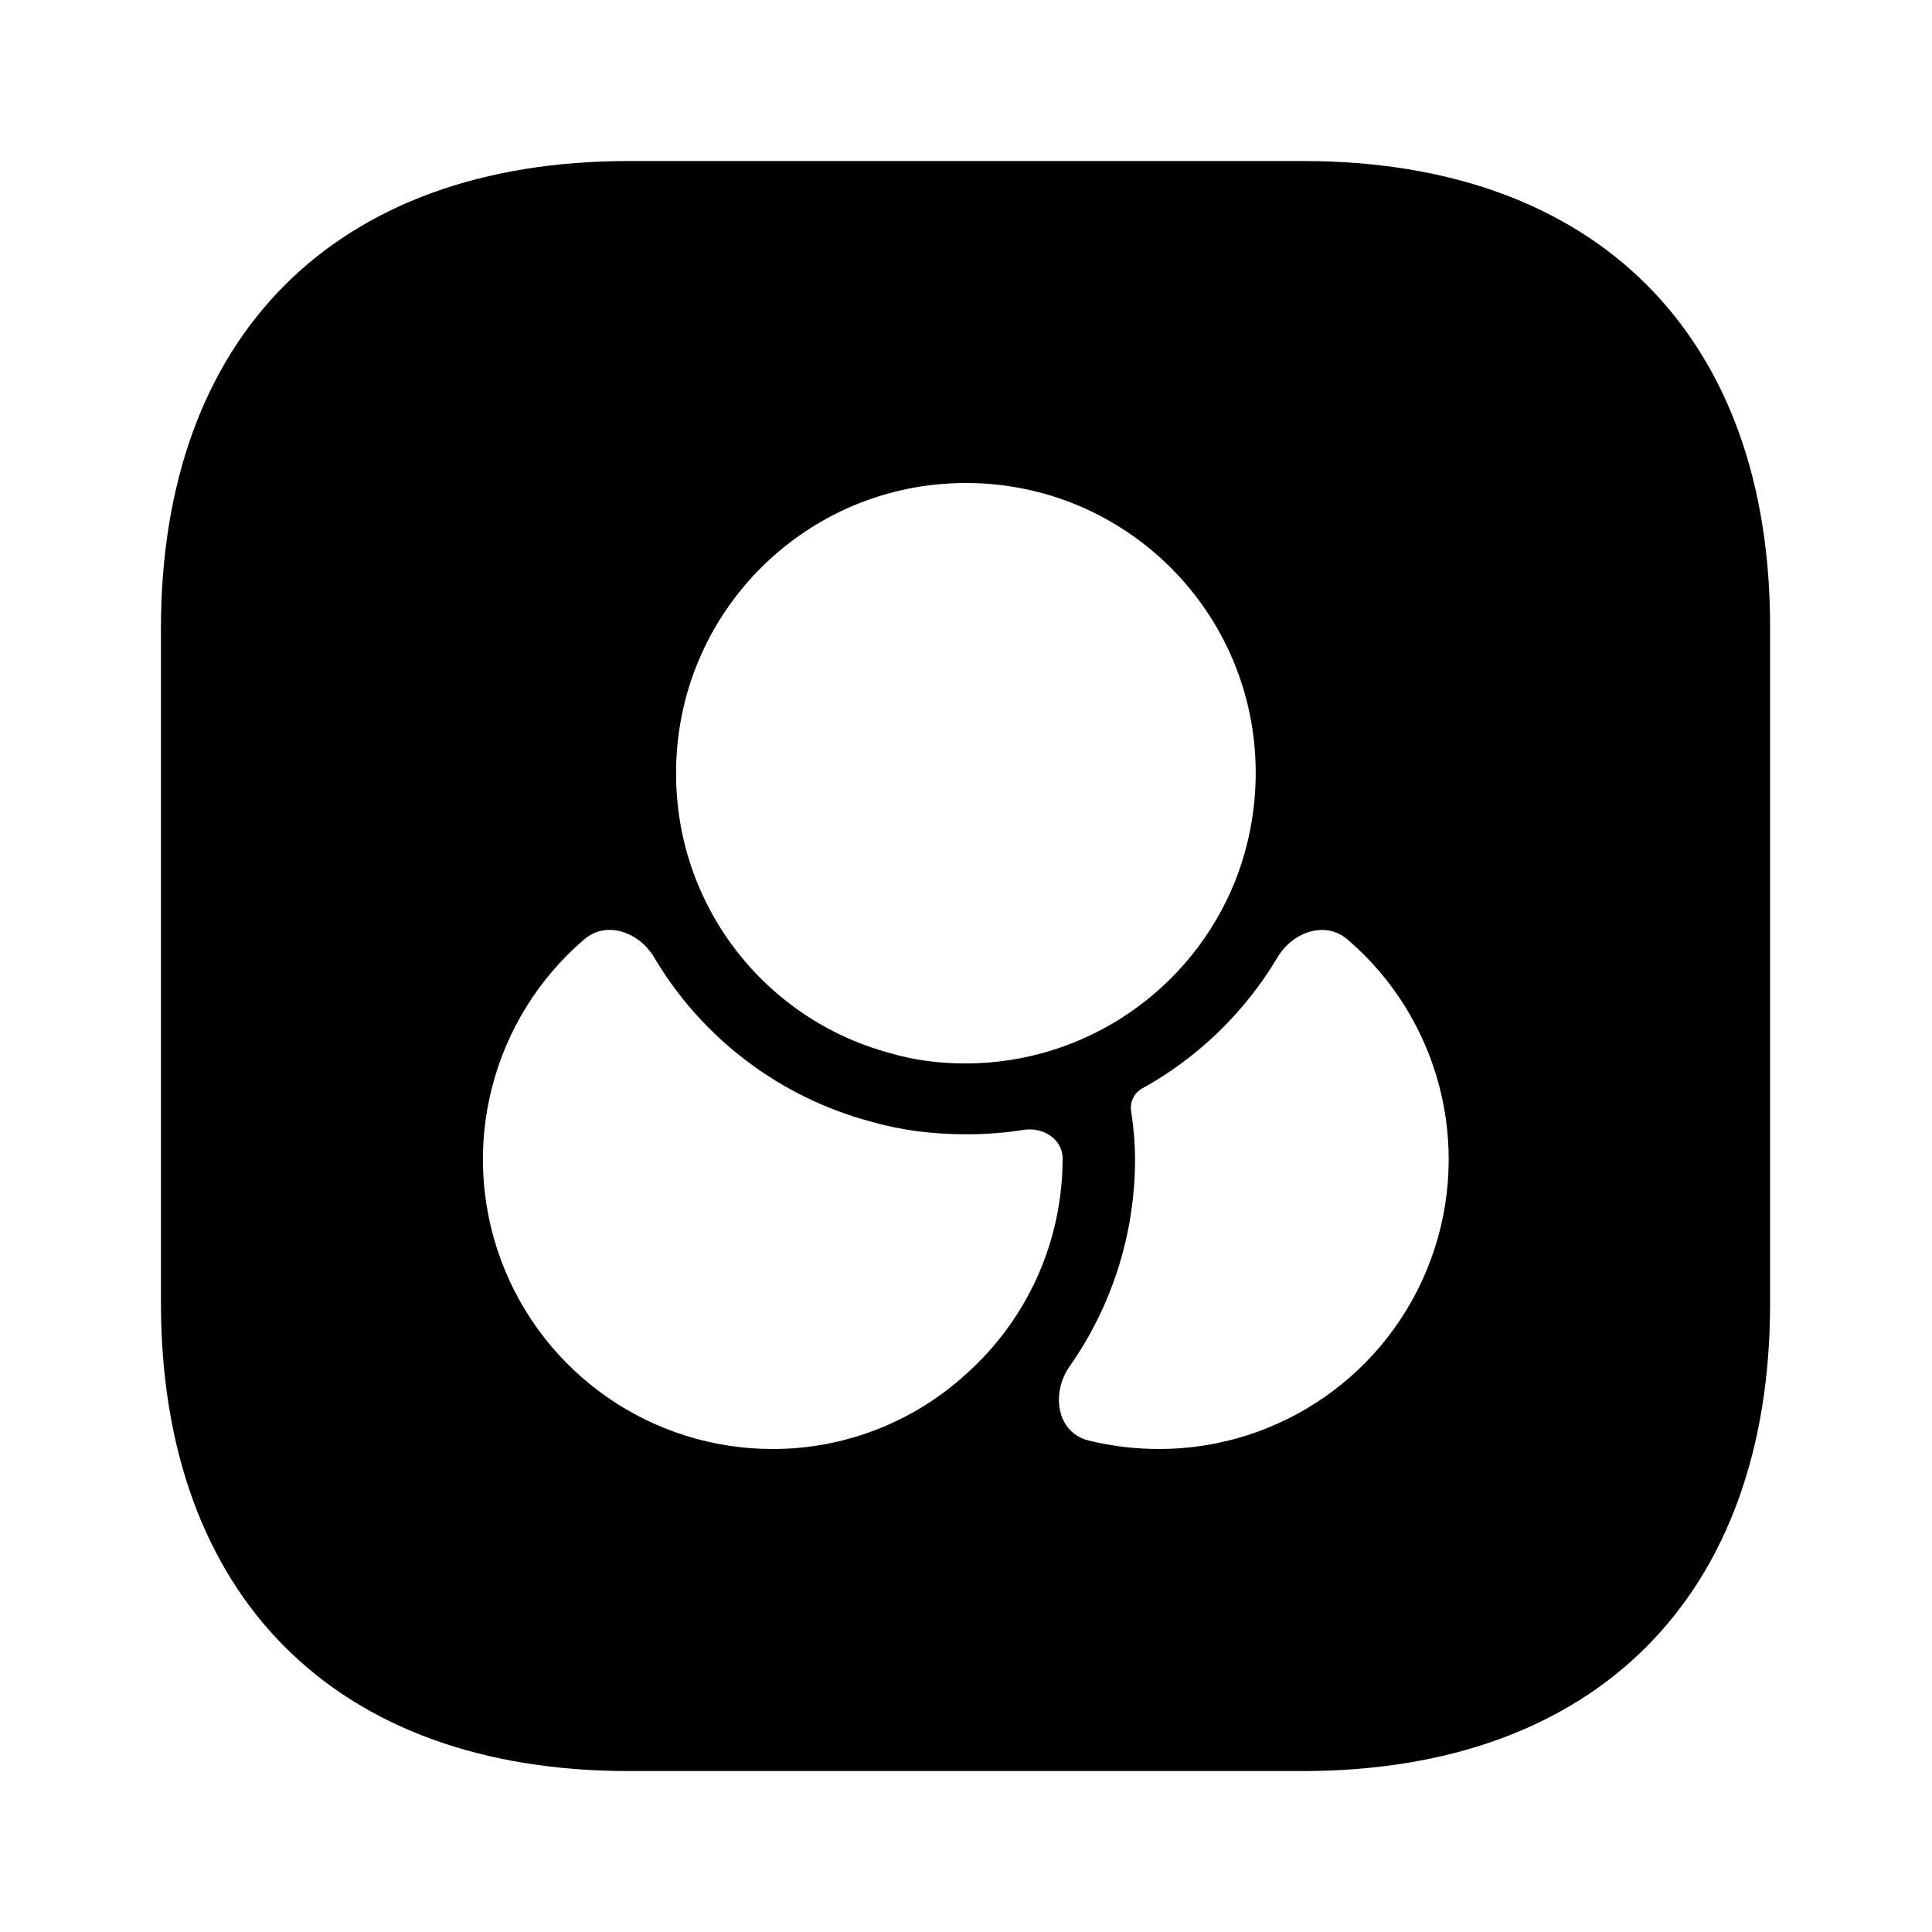
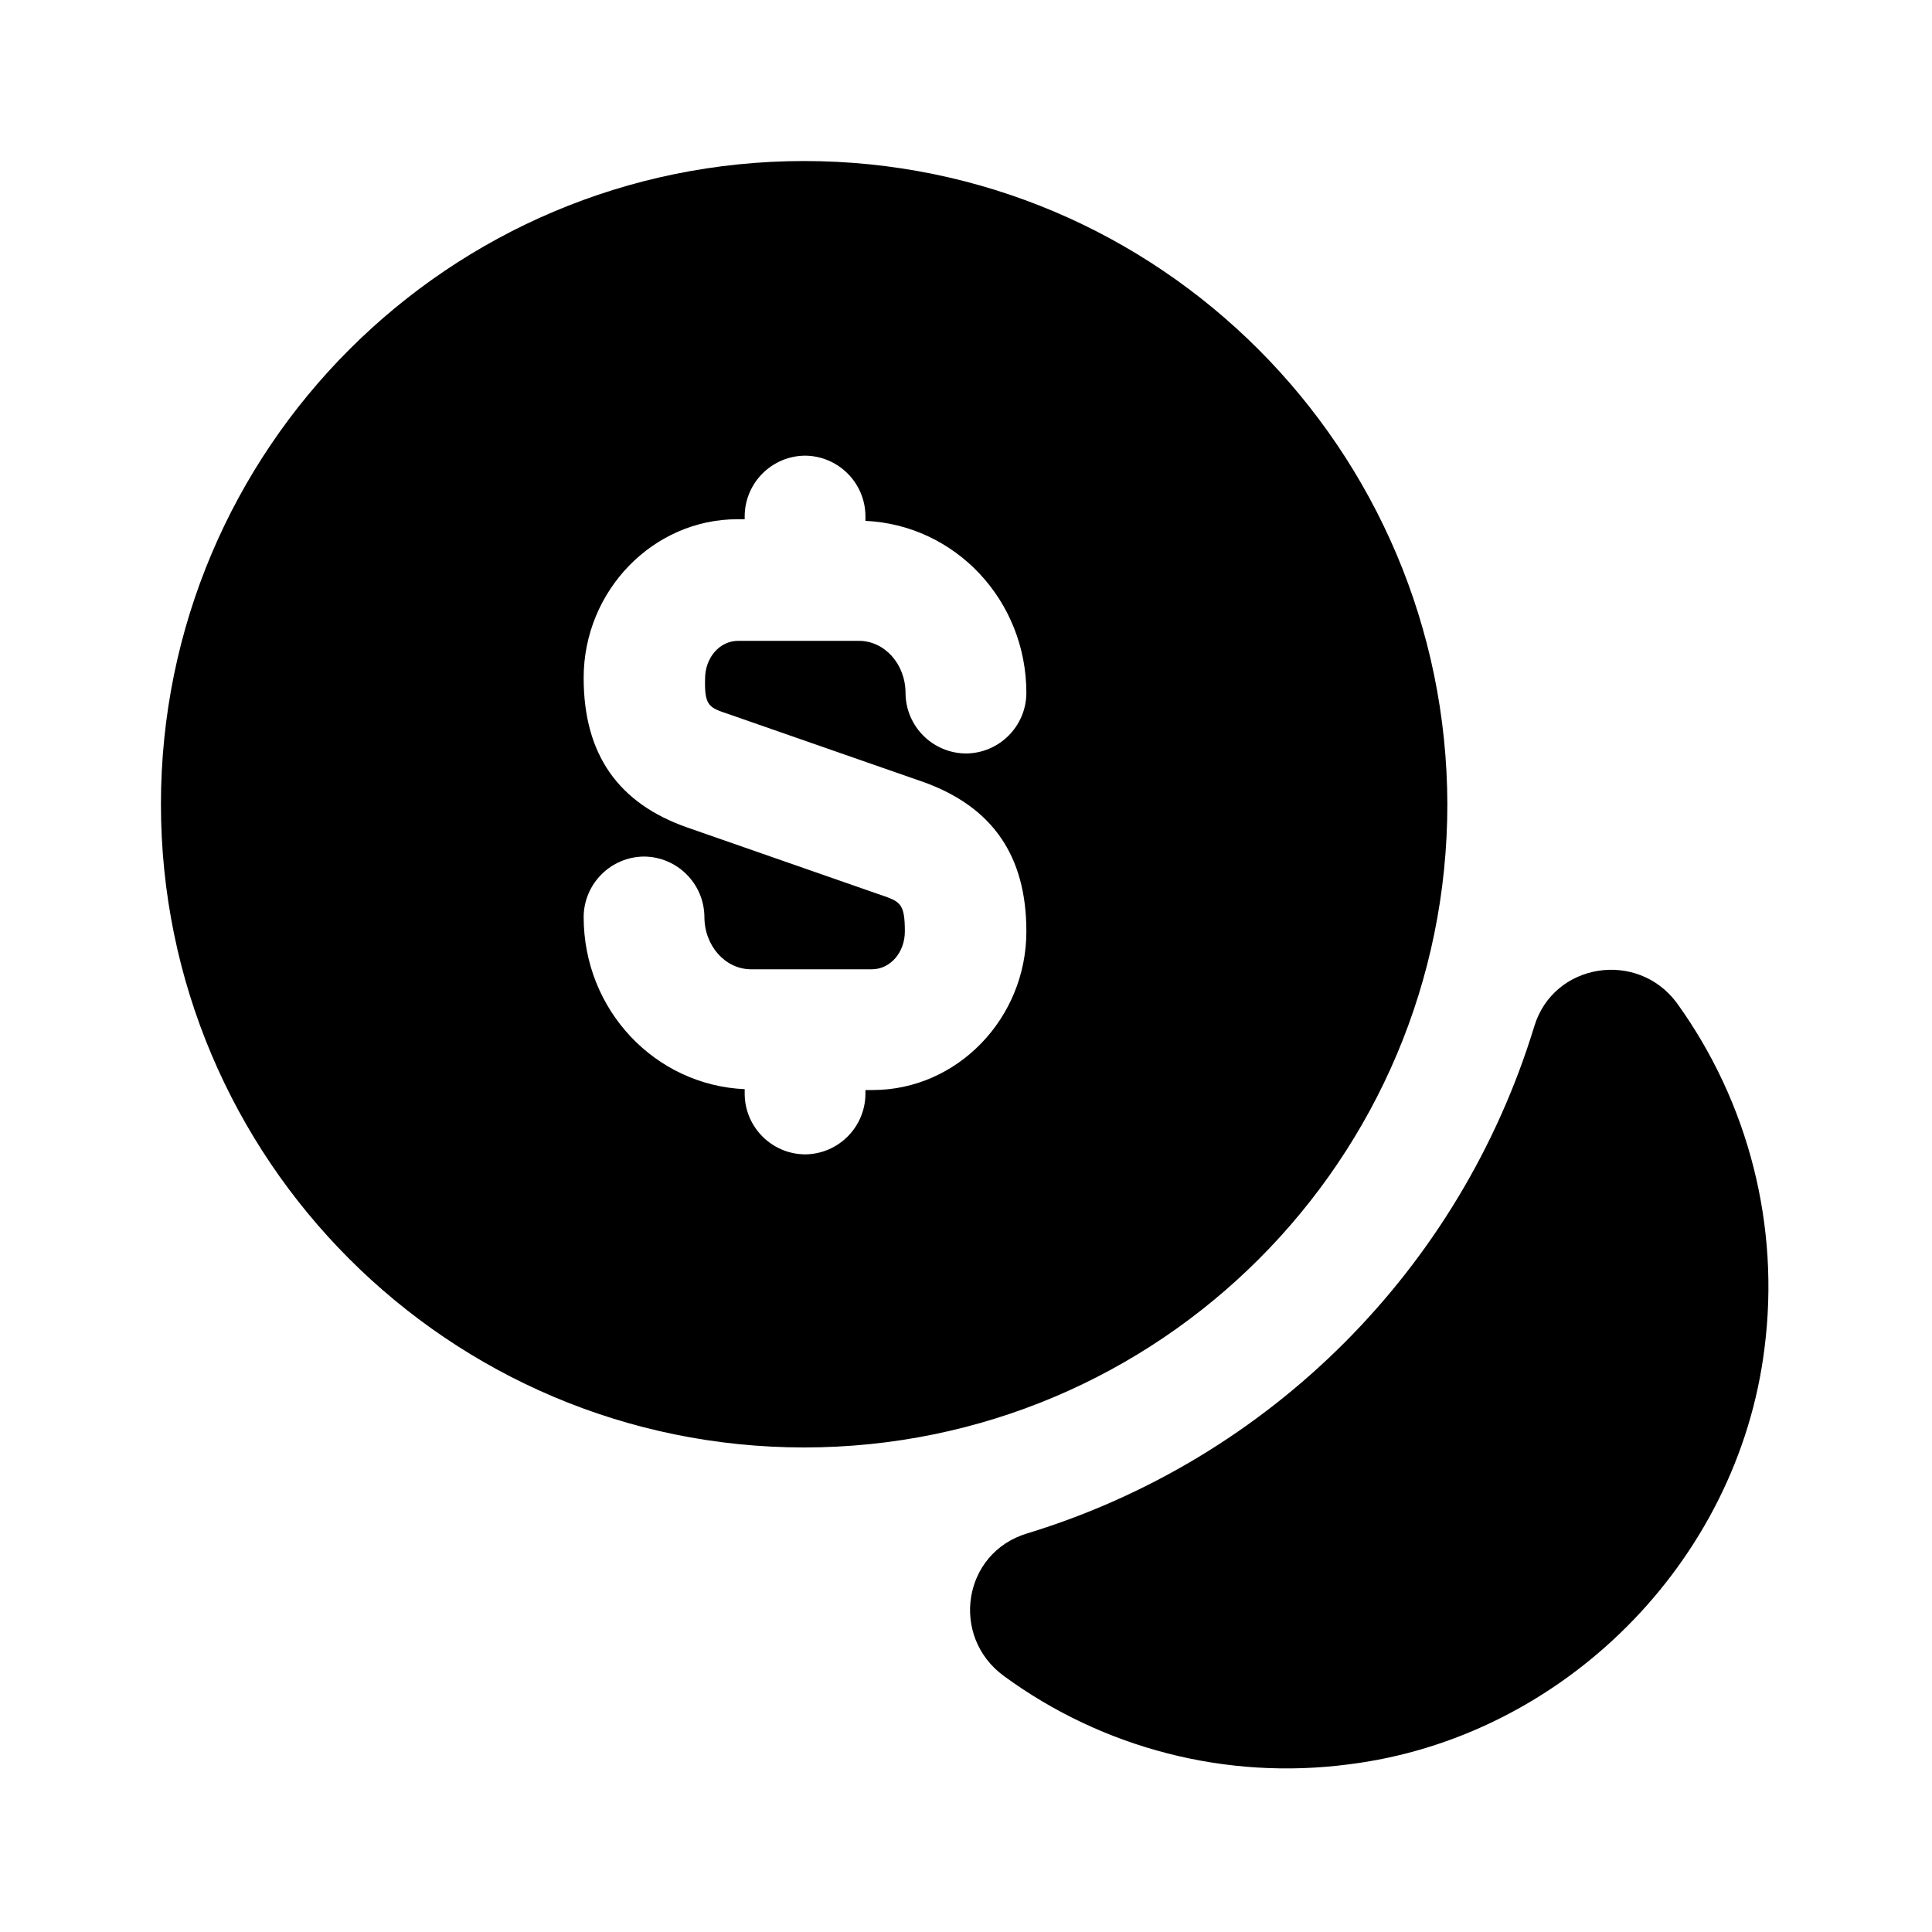
<svg xmlns="http://www.w3.org/2000/svg" width="20" height="20">
  <mask id="a" width="18" height="18" x="1" y="1" maskUnits="userSpaceOnUse" style="mask-type:alpha">
-     <path d="M13.491 1.667H6.508c-3.034 0-4.842 1.808-4.842 4.842v6.975c0 3.041 1.808 4.85 4.842 4.85h6.975c3.033 0 4.841-1.809 4.841-4.842V6.509c.009-3.034-1.8-4.842-4.833-4.842M9.999 5c1.659 0 3 1.342 3 3 0 .392-.075.767-.208 1.109a3.009 3.009 0 0 1-2.792 1.9c-.275 0-.541-.034-.791-.109A2.99 2.99 0 0 1 6.999 8c0-1.658 1.342-3 3-3M8 15a2.998 2.998 0 0 1-1.953-5.275c.23-.199.569-.077.724.185a3.726 3.726 0 0 0 2.238 1.699c.316.091.641.133.991.133.208 0 .406-.015.599-.046.197-.032.401.096.401.296 0 .883-.383 1.683-1 2.233A2.966 2.966 0 0 1 8 15m4 0c-.25 0-.497-.03-.732-.088-.33-.082-.39-.49-.195-.768.436-.62.677-1.37.677-2.144 0-.166-.016-.341-.041-.5a.228.228 0 0 1 .116-.233 3.728 3.728 0 0 0 1.398-1.354c.155-.263.494-.387.726-.188A2.998 2.998 0 0 1 12 15" />
+     <path fill-rule="evenodd" d="M1.666 8.325a6.66 6.66 0 0 1 6.658-6.658c3.675 0 6.65 2.983 6.659 6.658a6.66 6.66 0 0 1-6.659 6.659 6.66 6.66 0 0 1-6.658-6.659m7.883-.233-2.008-.7c-.2-.067-.25-.083-.242-.367 0-.216.15-.391.342-.391h1.25c.267 0 .483.241.483.541A.63.63 0 0 0 10 7.8a.63.63 0 0 0 .625-.625c0-.966-.741-1.741-1.666-1.783v-.05a.63.63 0 0 0-.625-.625.63.63 0 0 0-.625.625v.033h-.075c-.875 0-1.592.742-1.592 1.642 0 .792.358 1.3 1.075 1.55l2.008.7h.002c.19.067.24.084.24.375 0 .217-.15.392-.342.392h-1.25c-.266 0-.483-.242-.483-.542a.63.63 0 0 0-.625-.625.63.63 0 0 0-.625.625c0 .967.742 1.742 1.667 1.783v.05a.63.63 0 0 0 .625.625.63.63 0 0 0 .625-.625v-.041h.075c.875 0 1.591-.742 1.591-1.642 0-.783-.35-1.292-1.075-1.55Zm4.409 10.173c2.217-.274 4.033-2.091 4.308-4.308a5.02 5.02 0 0 0-.908-3.575c-.408-.55-1.275-.416-1.475.242a7.9 7.9 0 0 1-5.25 5.25c-.667.2-.8 1.066-.242 1.475a4.95 4.95 0 0 0 3.567.916" clip-rule="evenodd" />
  </mask>
  <g mask="url(#a)">
    <path d="M0 20h20V0H0z" />
  </g>
</svg>
